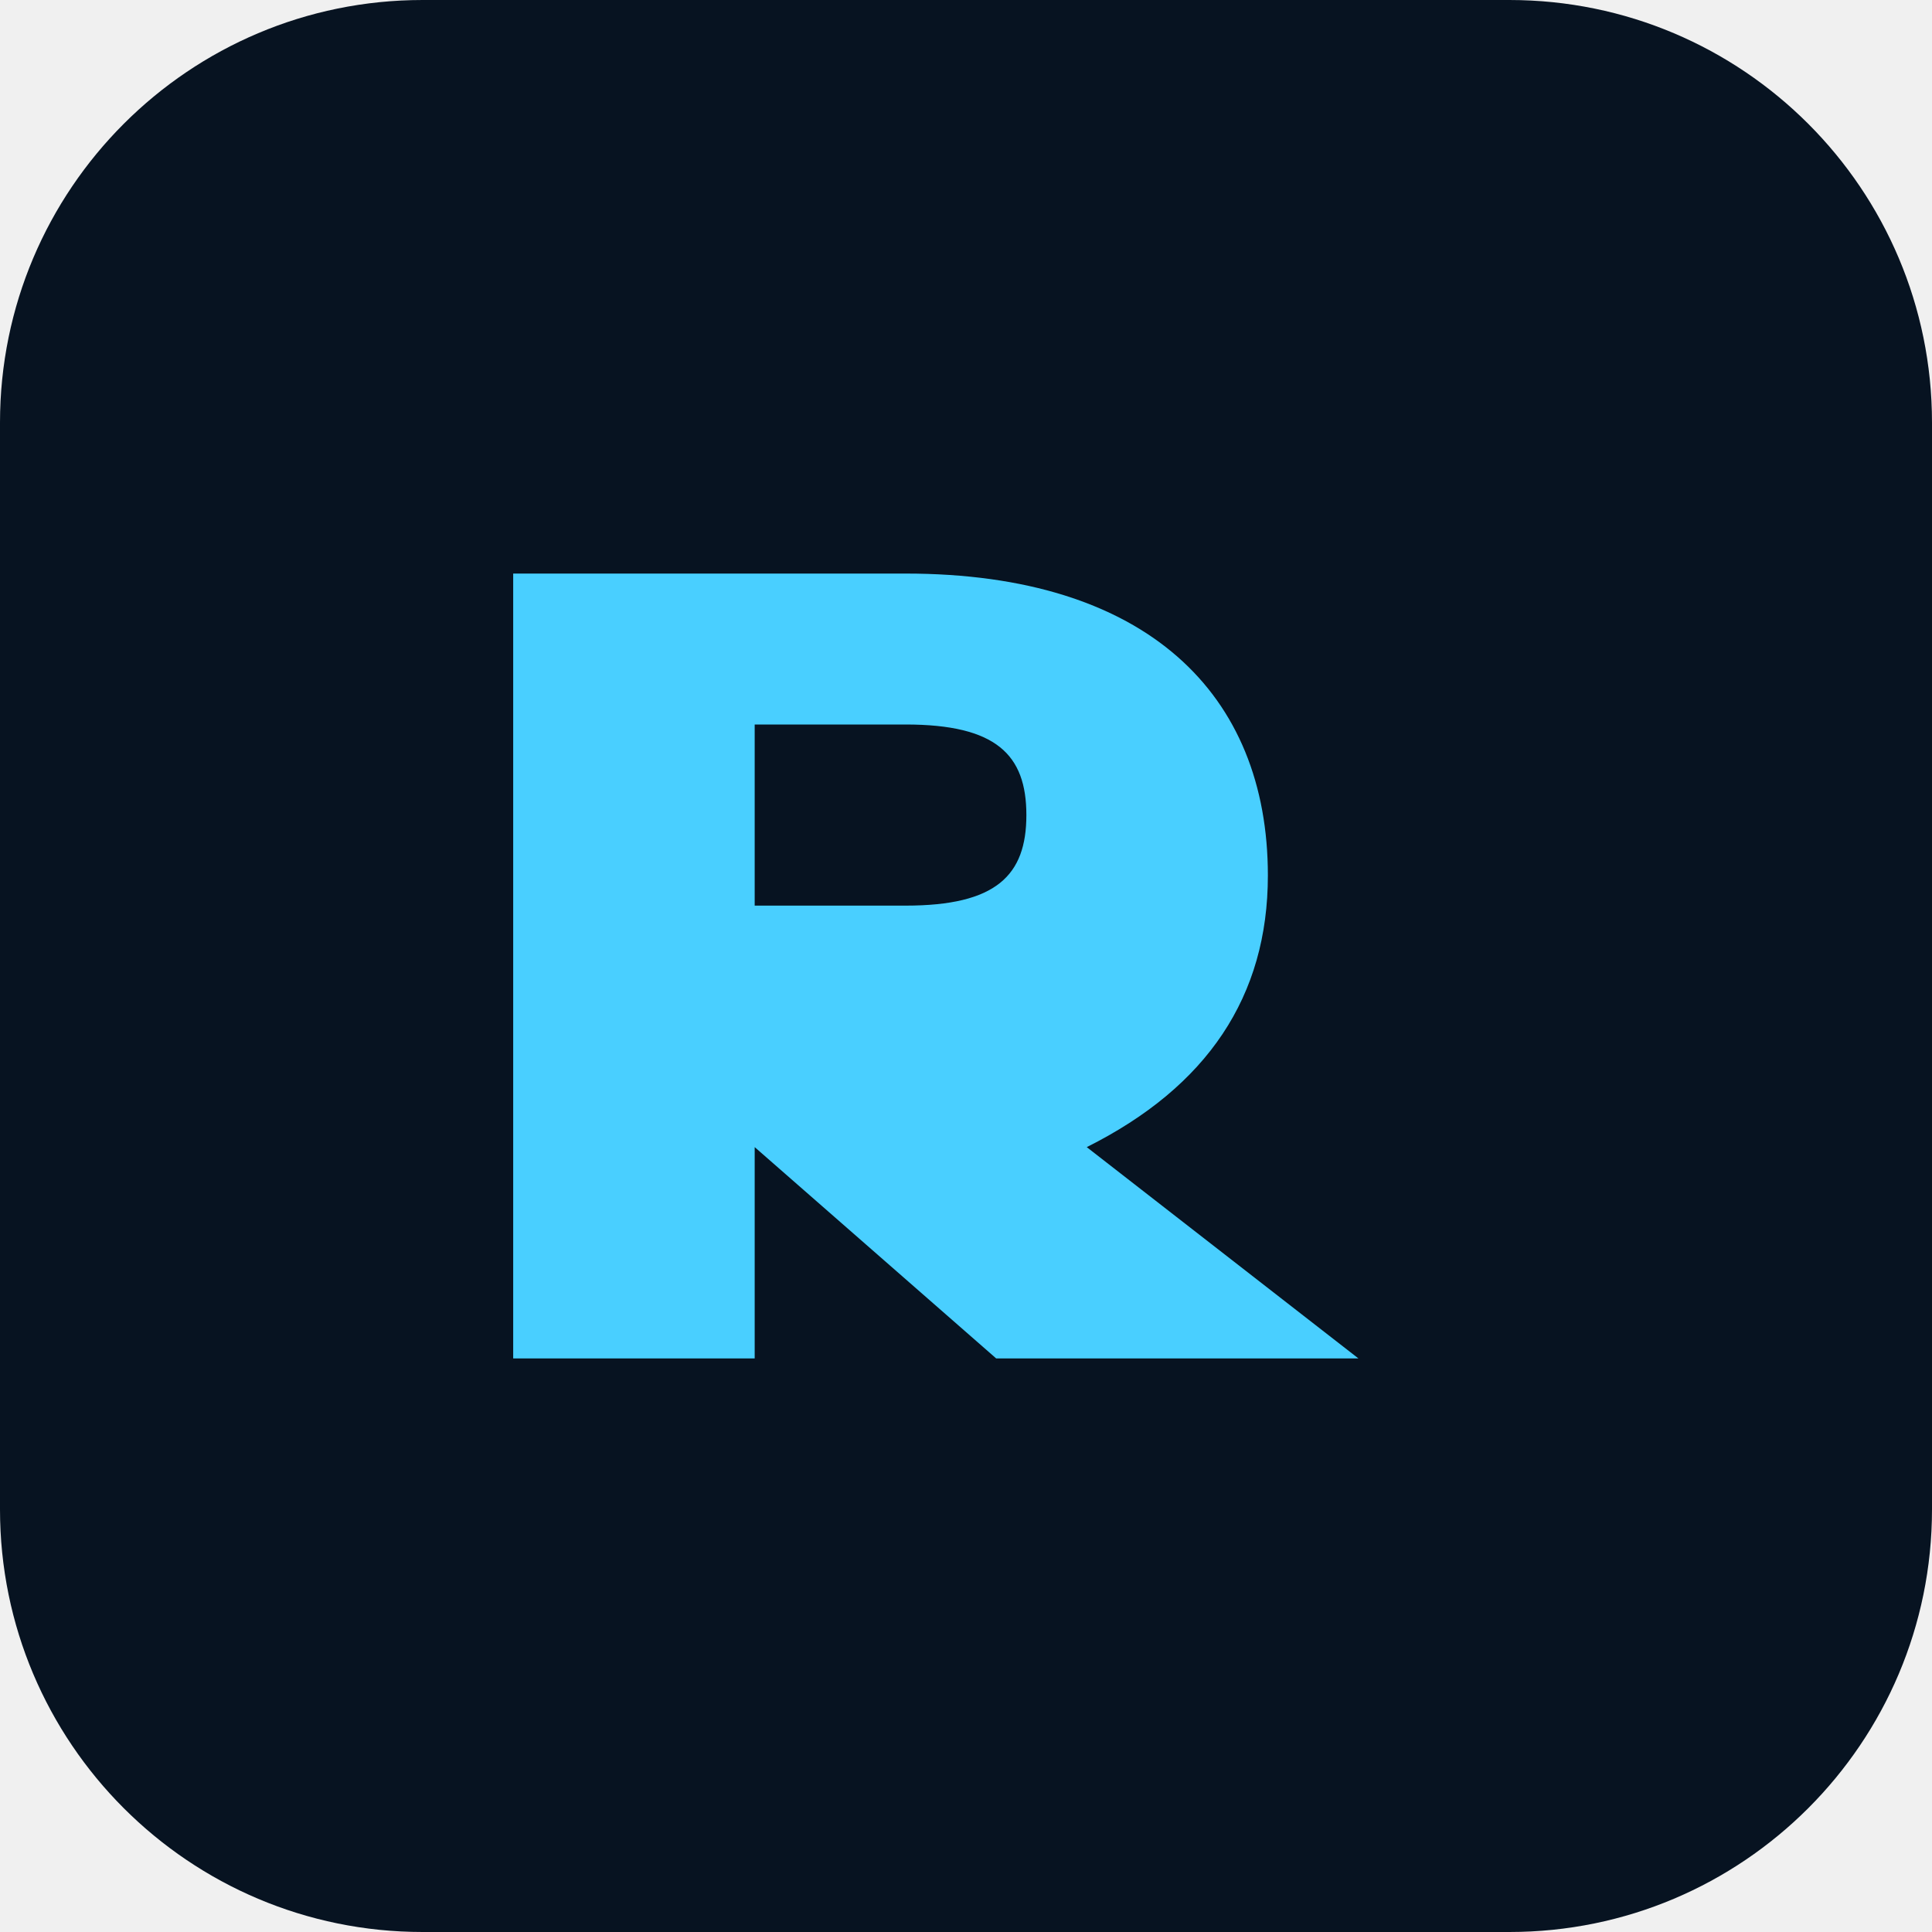
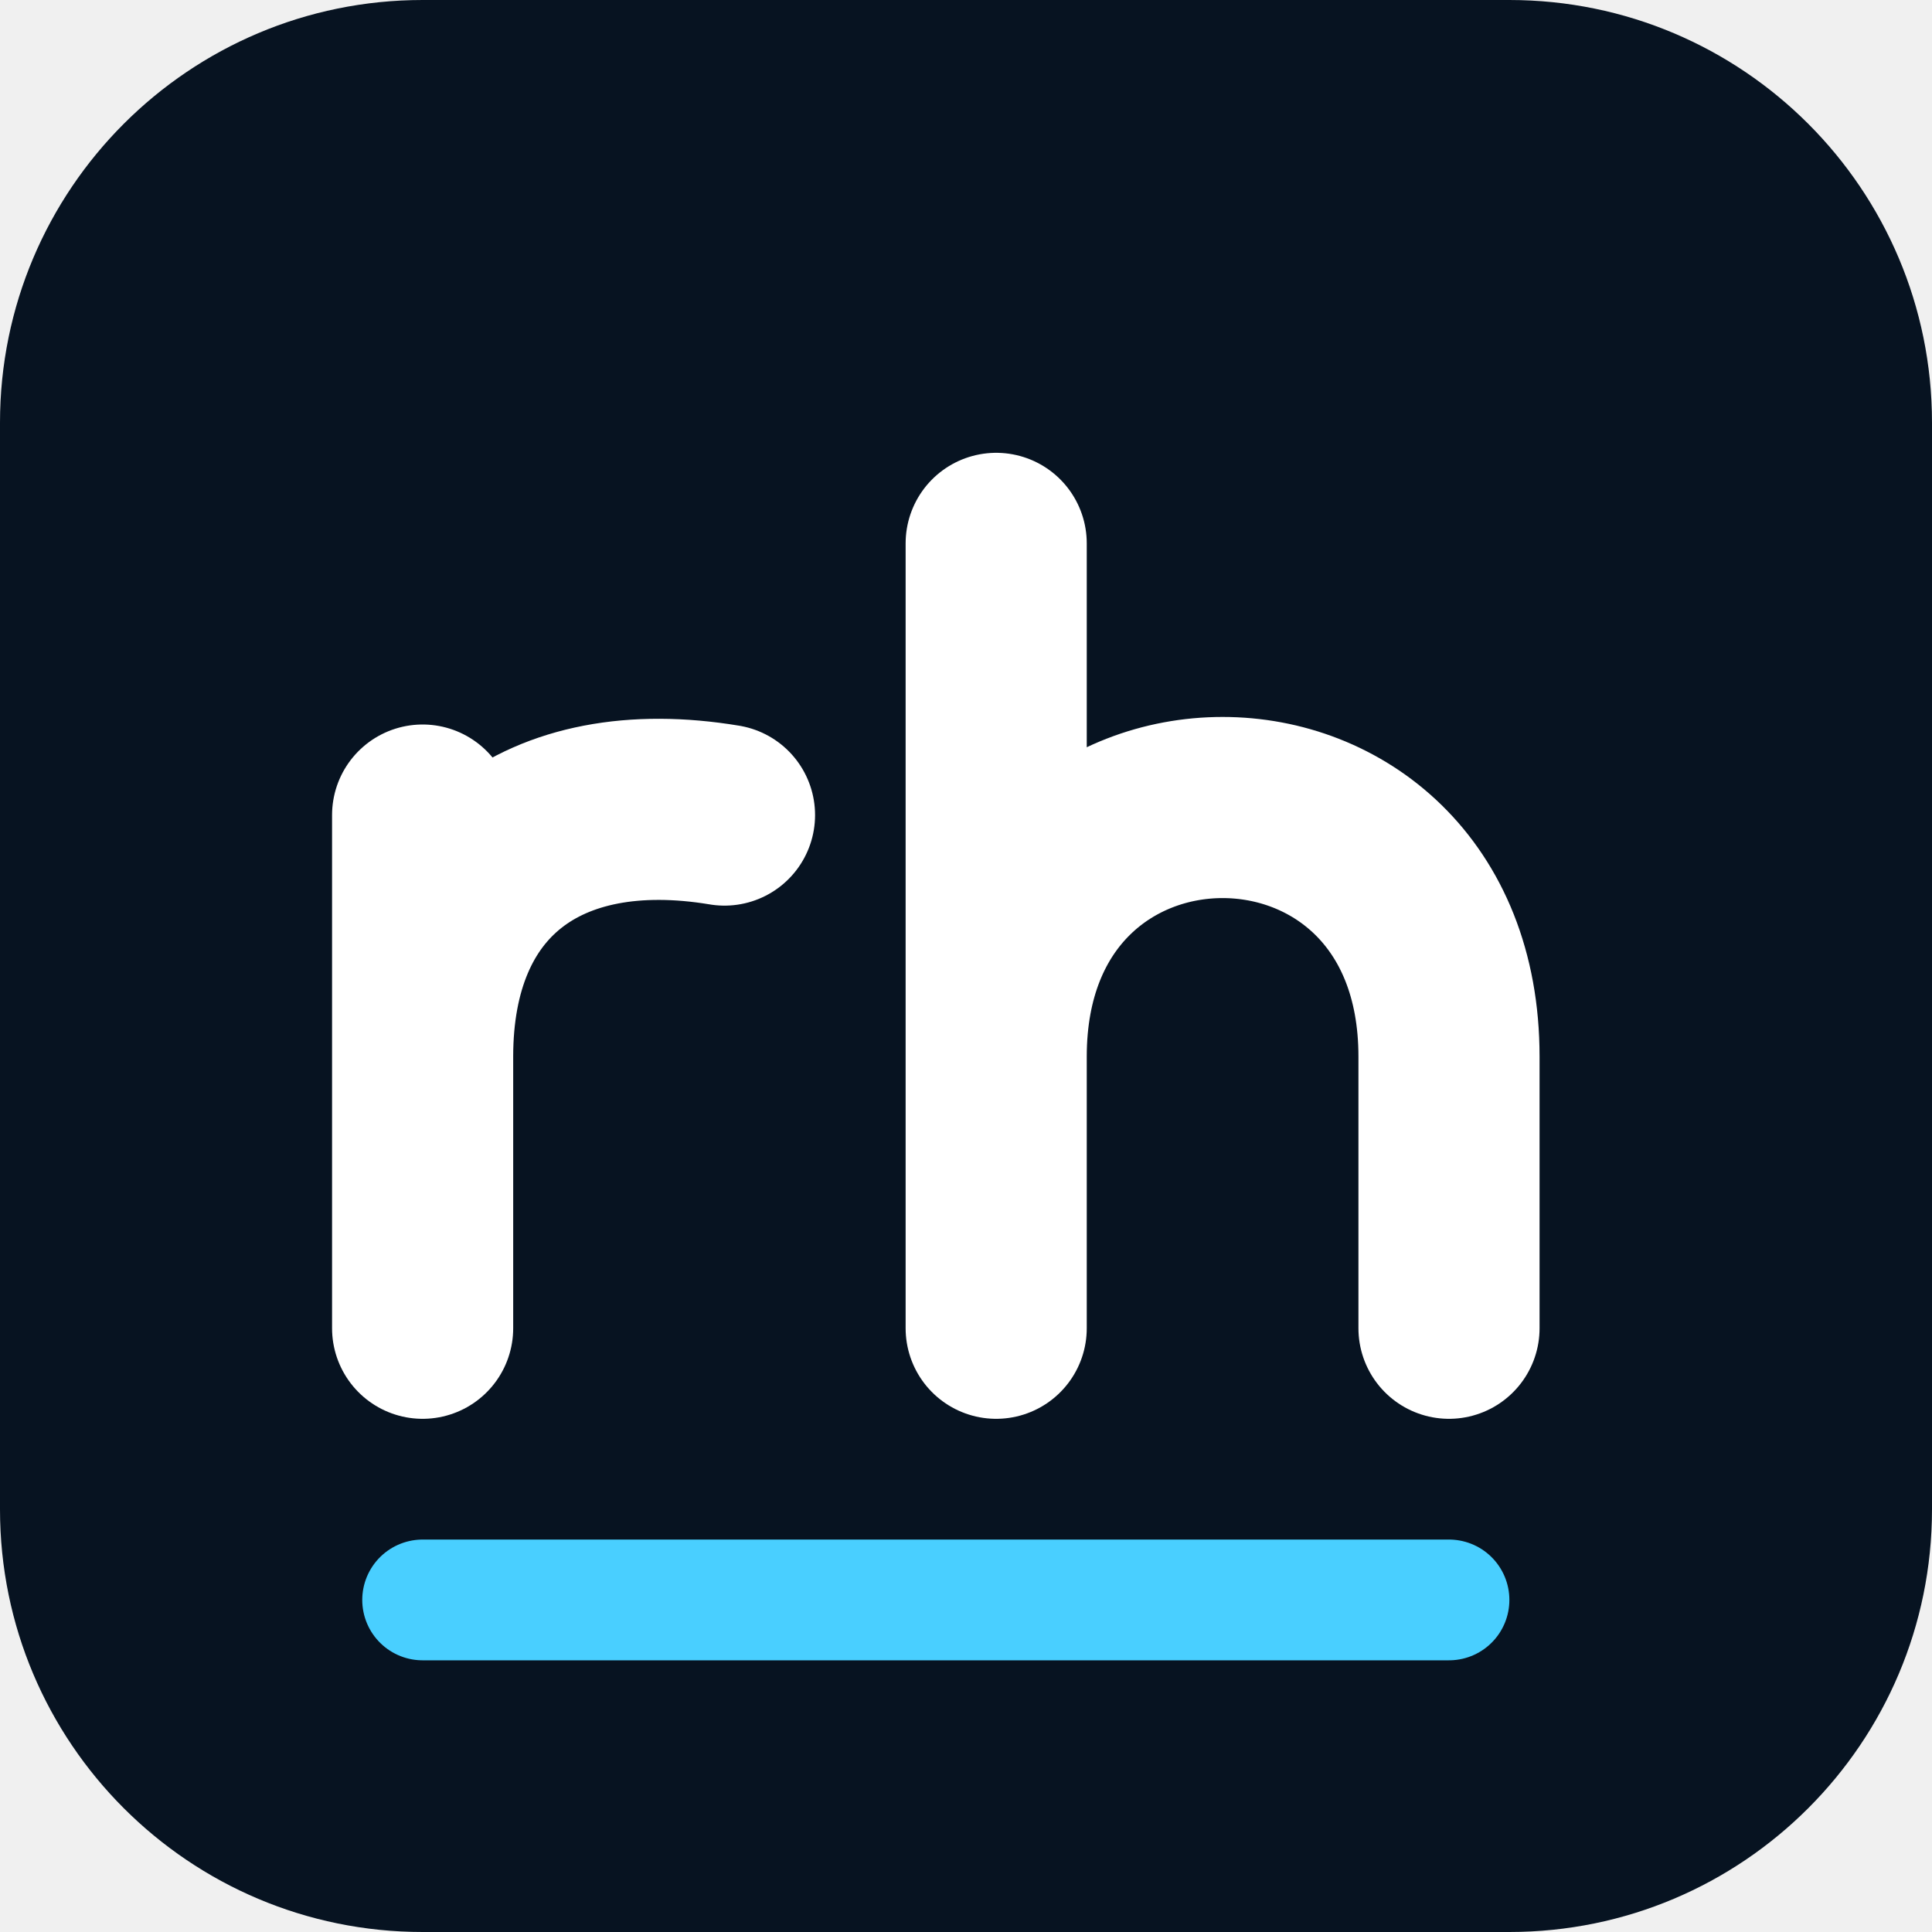
<svg xmlns="http://www.w3.org/2000/svg" viewBox="0 0 64 64">
  <rect width="64" height="64" rx="14" fill="#071321" />
-   <path d="M17 45V19h13c8 0 12 4 12 10 0 4-2 7-6 9l9 7H33l-8-7v7Zm8-15h5c3 0 4-1 4-3s-1-3-4-3h-5Z" fill="#49cfff" />
+   <g fill="none" stroke="#fff" stroke-width="6" stroke-linecap="round" stroke-linejoin="round">
+     <path d="M14 44V27m0 8c0-6 4-9 10-8M33 44V18m0 17c0-11 15-11 15 0v9" />
+   </g>
+   <path d="M14 53h34" stroke="#49cfff" stroke-width="4" stroke-linecap="round" />
</svg>
